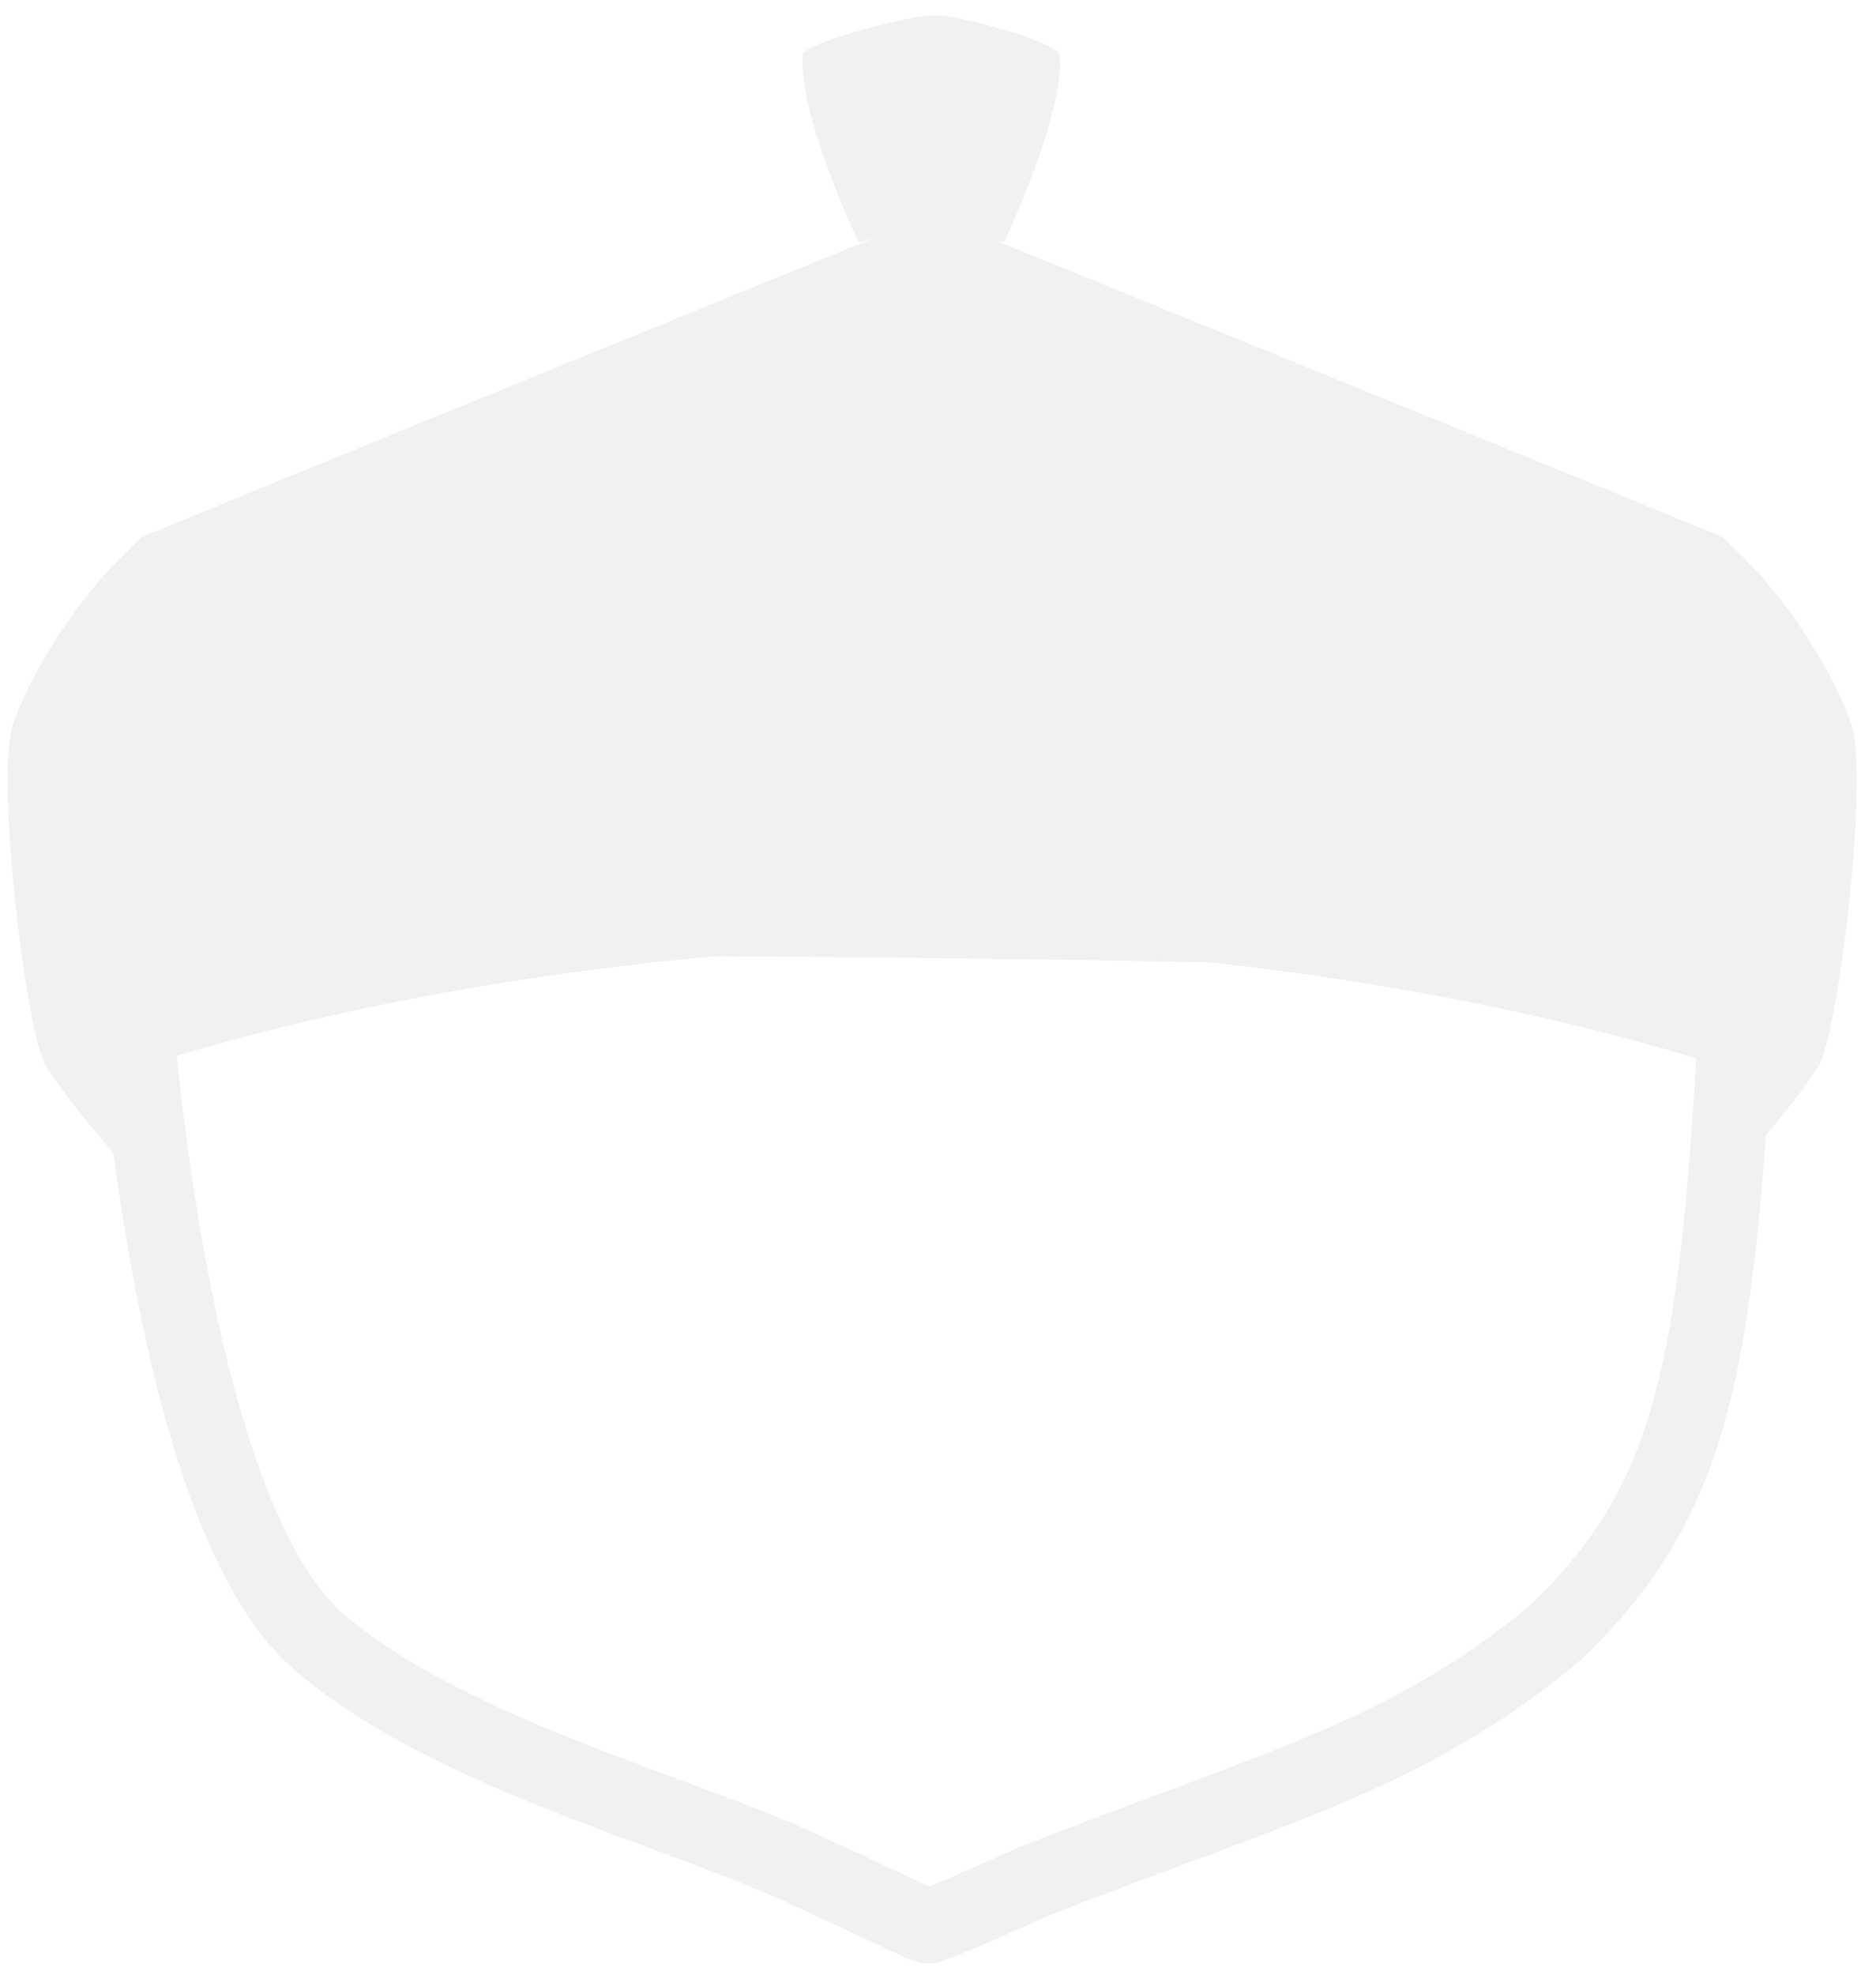
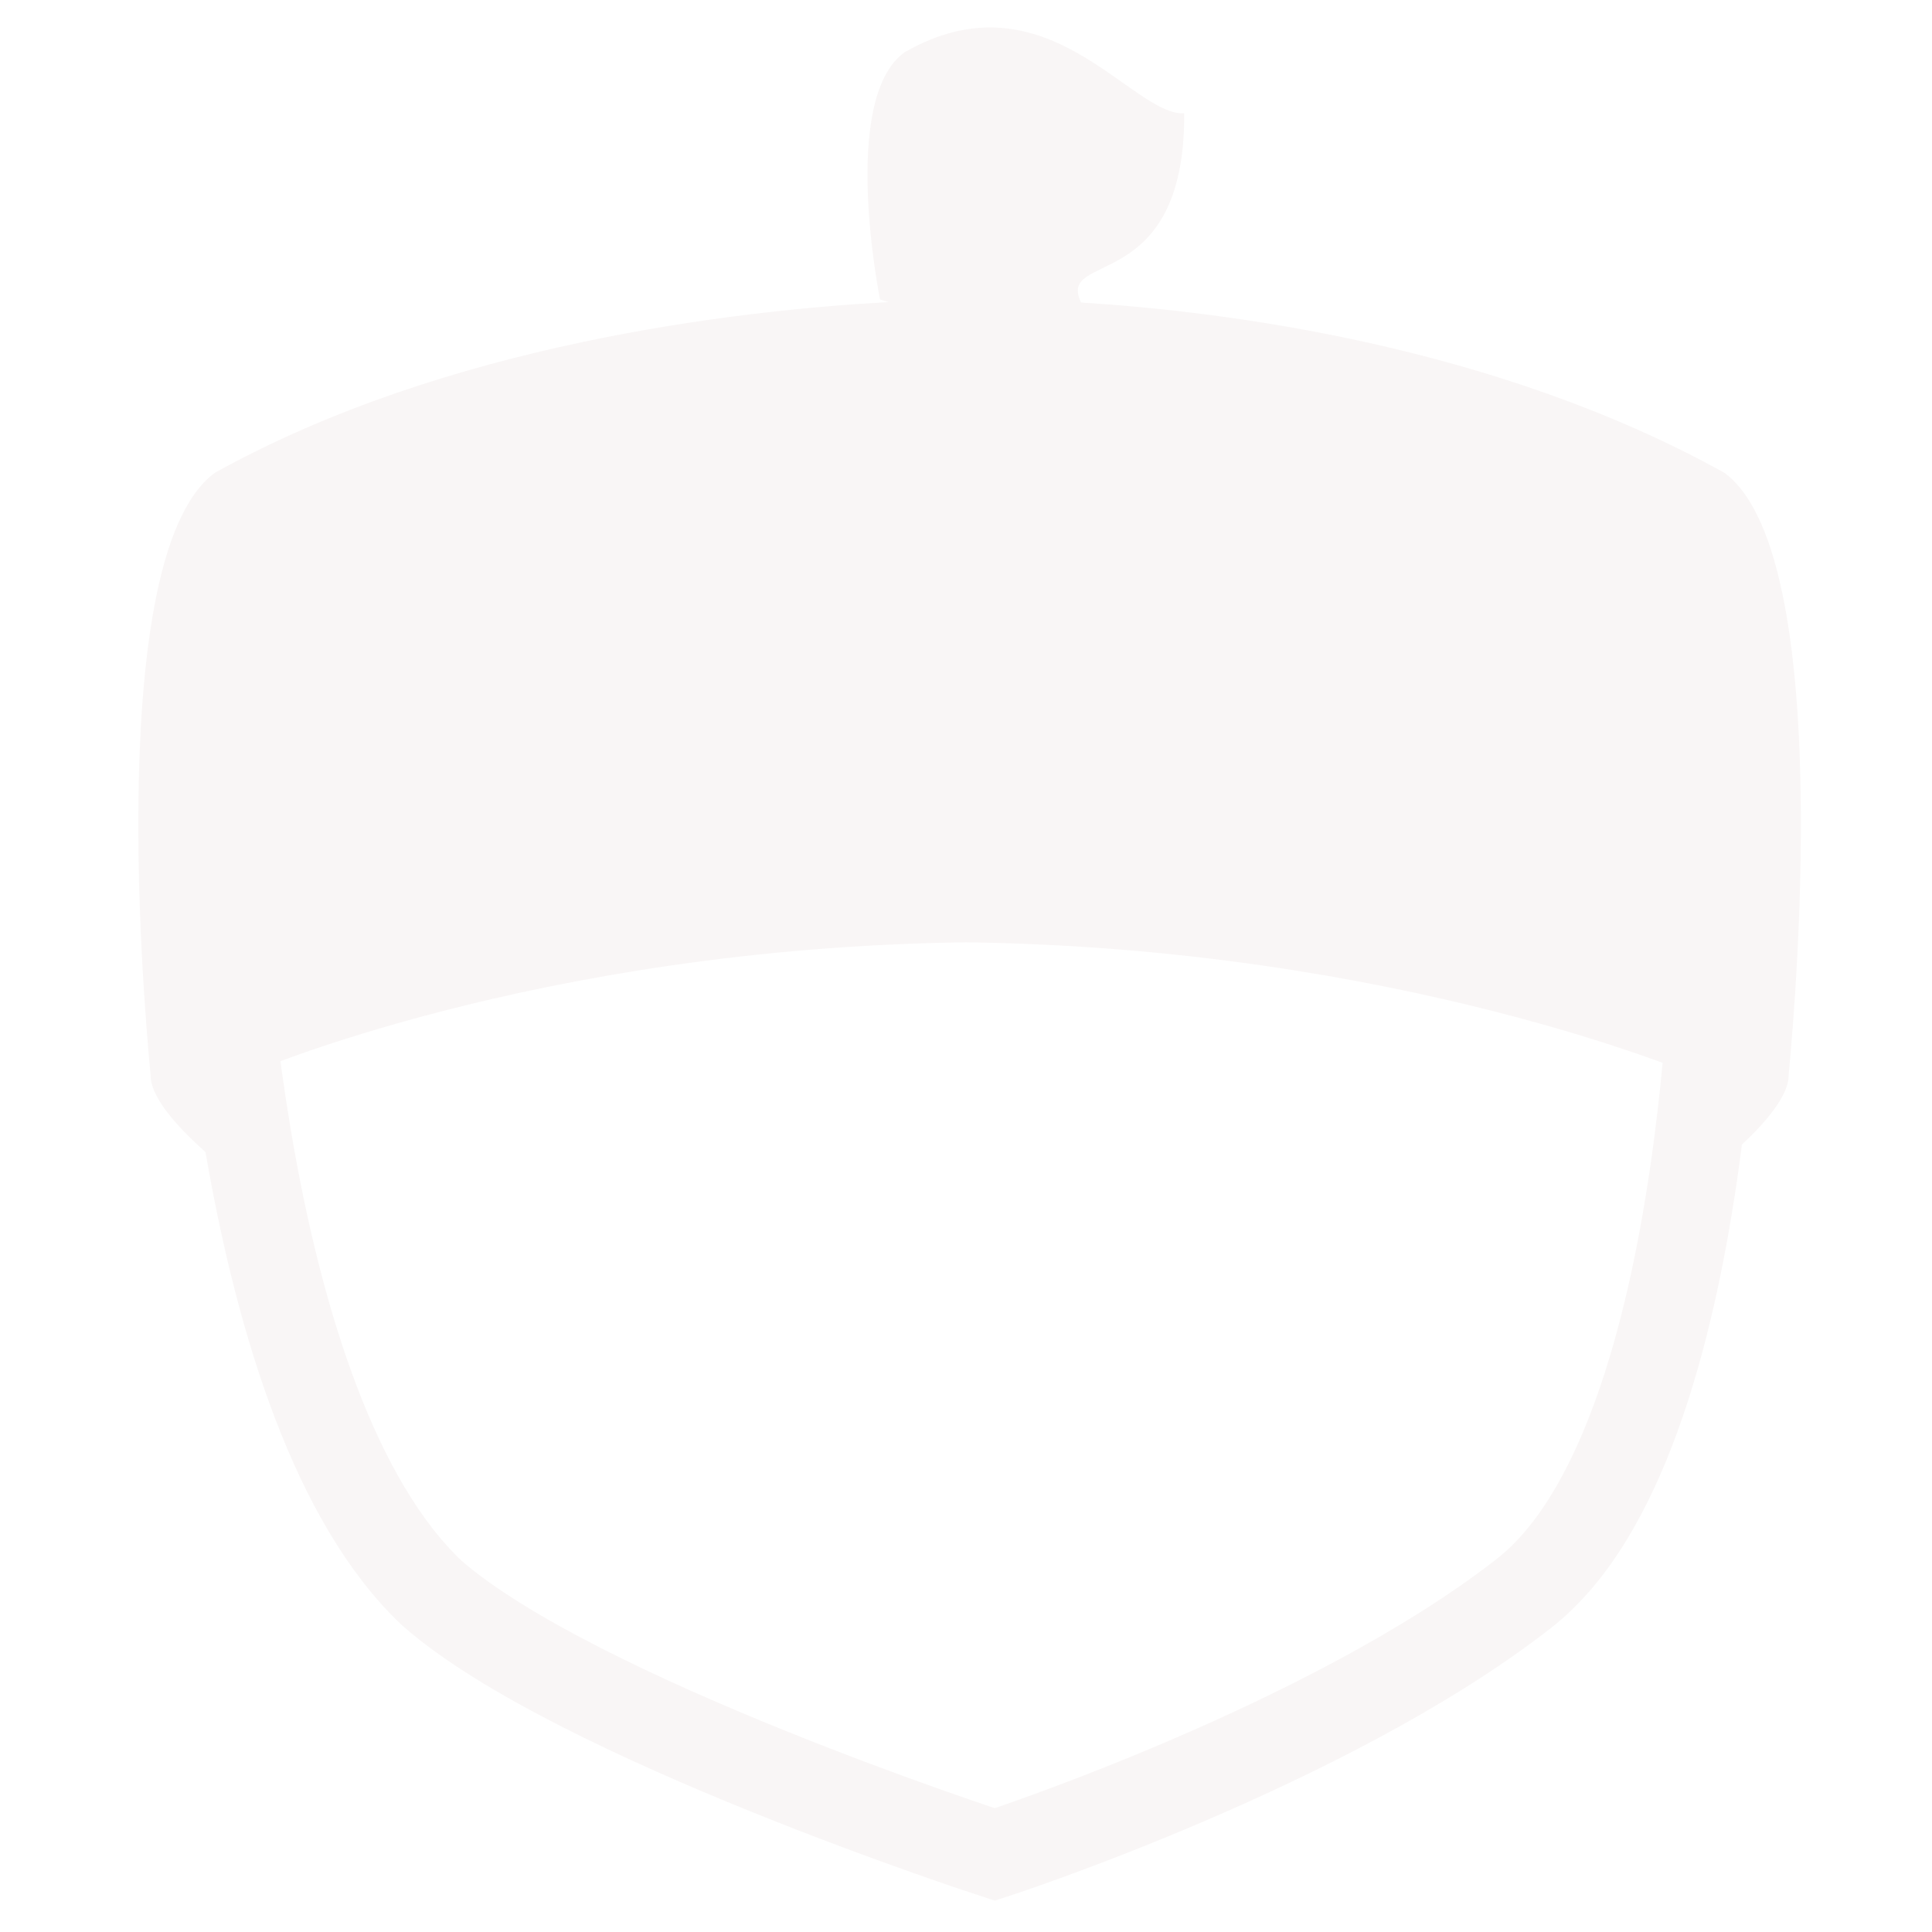
- <svg xmlns="http://www.w3.org/2000/svg" class="logo" width="151px" height="159px" viewBox="0 0 151 159" version="1.1">
+ <svg xmlns="http://www.w3.org/2000/svg" width="154px" height="154px" viewBox="0 0 154 154" version="1.1">
+   <defs />
  <g id="Page-1" stroke="none" stroke-width="1" fill="none" fill-rule="evenodd">
    <g id="logo">
-       <path class="logo-cap" stroke="#F1F1F1" d="M10.341,73.91 C10.341,73.91 12.374,119.396 25.14,131.698 C35.353,140.911 53.971,145.522 64.598,150.427 C71.026,153.394 72.991,154.349 73.845,154.737 C74.403,154.99 74.708,155.069 74.708,155.069 C74.708,155.069 74.75,155.302 83.327,151.427 C103.128,143.696 113.109,141.375 124.946,131.698 C136.958,120.485 138.388,108.95 140.023,77.273 C139.614,73.39 10.341,73.91 10.341,73.91 Z" id="Path-5-Copy-2" stroke-width="6" />
-       <path class="logo-acorn" d="M79.955,19.288 L80.816,19.563 C80.816,19.563 85.86,8.876 85.303,4.388 C85.007,3.332 76.468,0.982 75,1.25 C75,1.25 75,1.25 75,1.25 C73.773,1.143 64.957,3.332 64.661,4.388 C64.104,8.876 69.148,19.563 69.148,19.563 L71.038,18.887 C57.13,24.551 11.374,43.192 11.432,43.249 C3.909,50 1.091,58.091 1.074,58.249 C-0.364,62.091 1.908,81.92 3.574,85.6 C5.575,88.999 11.432,95.448 11.432,95.448 L11.432,85.895 C11.432,85.895 37.411,76.733 75.059,76.043 C112.707,76.733 138.686,85.895 138.686,85.895 L138.686,95.448 C138.686,95.448 144.543,88.999 146.543,85.6 C148.21,81.92 150.482,62.091 149.043,58.249 C149.027,58.091 146.209,50 138.686,43.249 C138.743,43.193 94.939,25.379 79.955,19.288 Z" id="Path-5-Copy-5" stroke-width="2" fill="#F1F1F1" />
+       <g id="light" transform="translate(11, 2)">
+         <path d="M6.47,67.345 C6.47,67.345 7.769,110.25 23.441,124.999 C34.796,134.948 68.297,145.82 68.297,145.82 C68.297,145.82 94.935,137.168 110.486,124.999 C126.037,112.831 125.831,67.345 125.831,67.345 L6.47,67.345 Z" id="Path-5-Copy-2" stroke="#F9F6F6" stroke-width="7" />
+         <path d="M75.177,22.115 C73.148,17.966 83.469,21.631 83.395,7.03 C79.209,7.269 72.419,-4.321 61.108,2.163 C55.897,5.906 59.15,21.872 59.15,21.872 C59.15,21.872 59.39,21.953 59.817,22.08 C47.76,22.744 24.65,25.39 6.111,35.696 C-3.308,42.655 1.019,83.578 1.004,83.72 C0.989,86.969 8.476,92.33 8.476,92.33 L8.476,83.72 C8.476,83.72 31.531,73.563 65.999,73.112 C100.469,73.563 124.099,83.72 124.099,83.72 L124.099,92.33 C124.099,92.33 131.587,86.969 131.571,83.72 C131.557,83.578 135.883,42.655 126.465,35.696 C108.206,25.547 86.67,22.828 75.177,22.115 Z" id="Path-5-Copy-5" fill="#F9F6F6" />
+       </g>
    </g>
  </g>
</svg>
